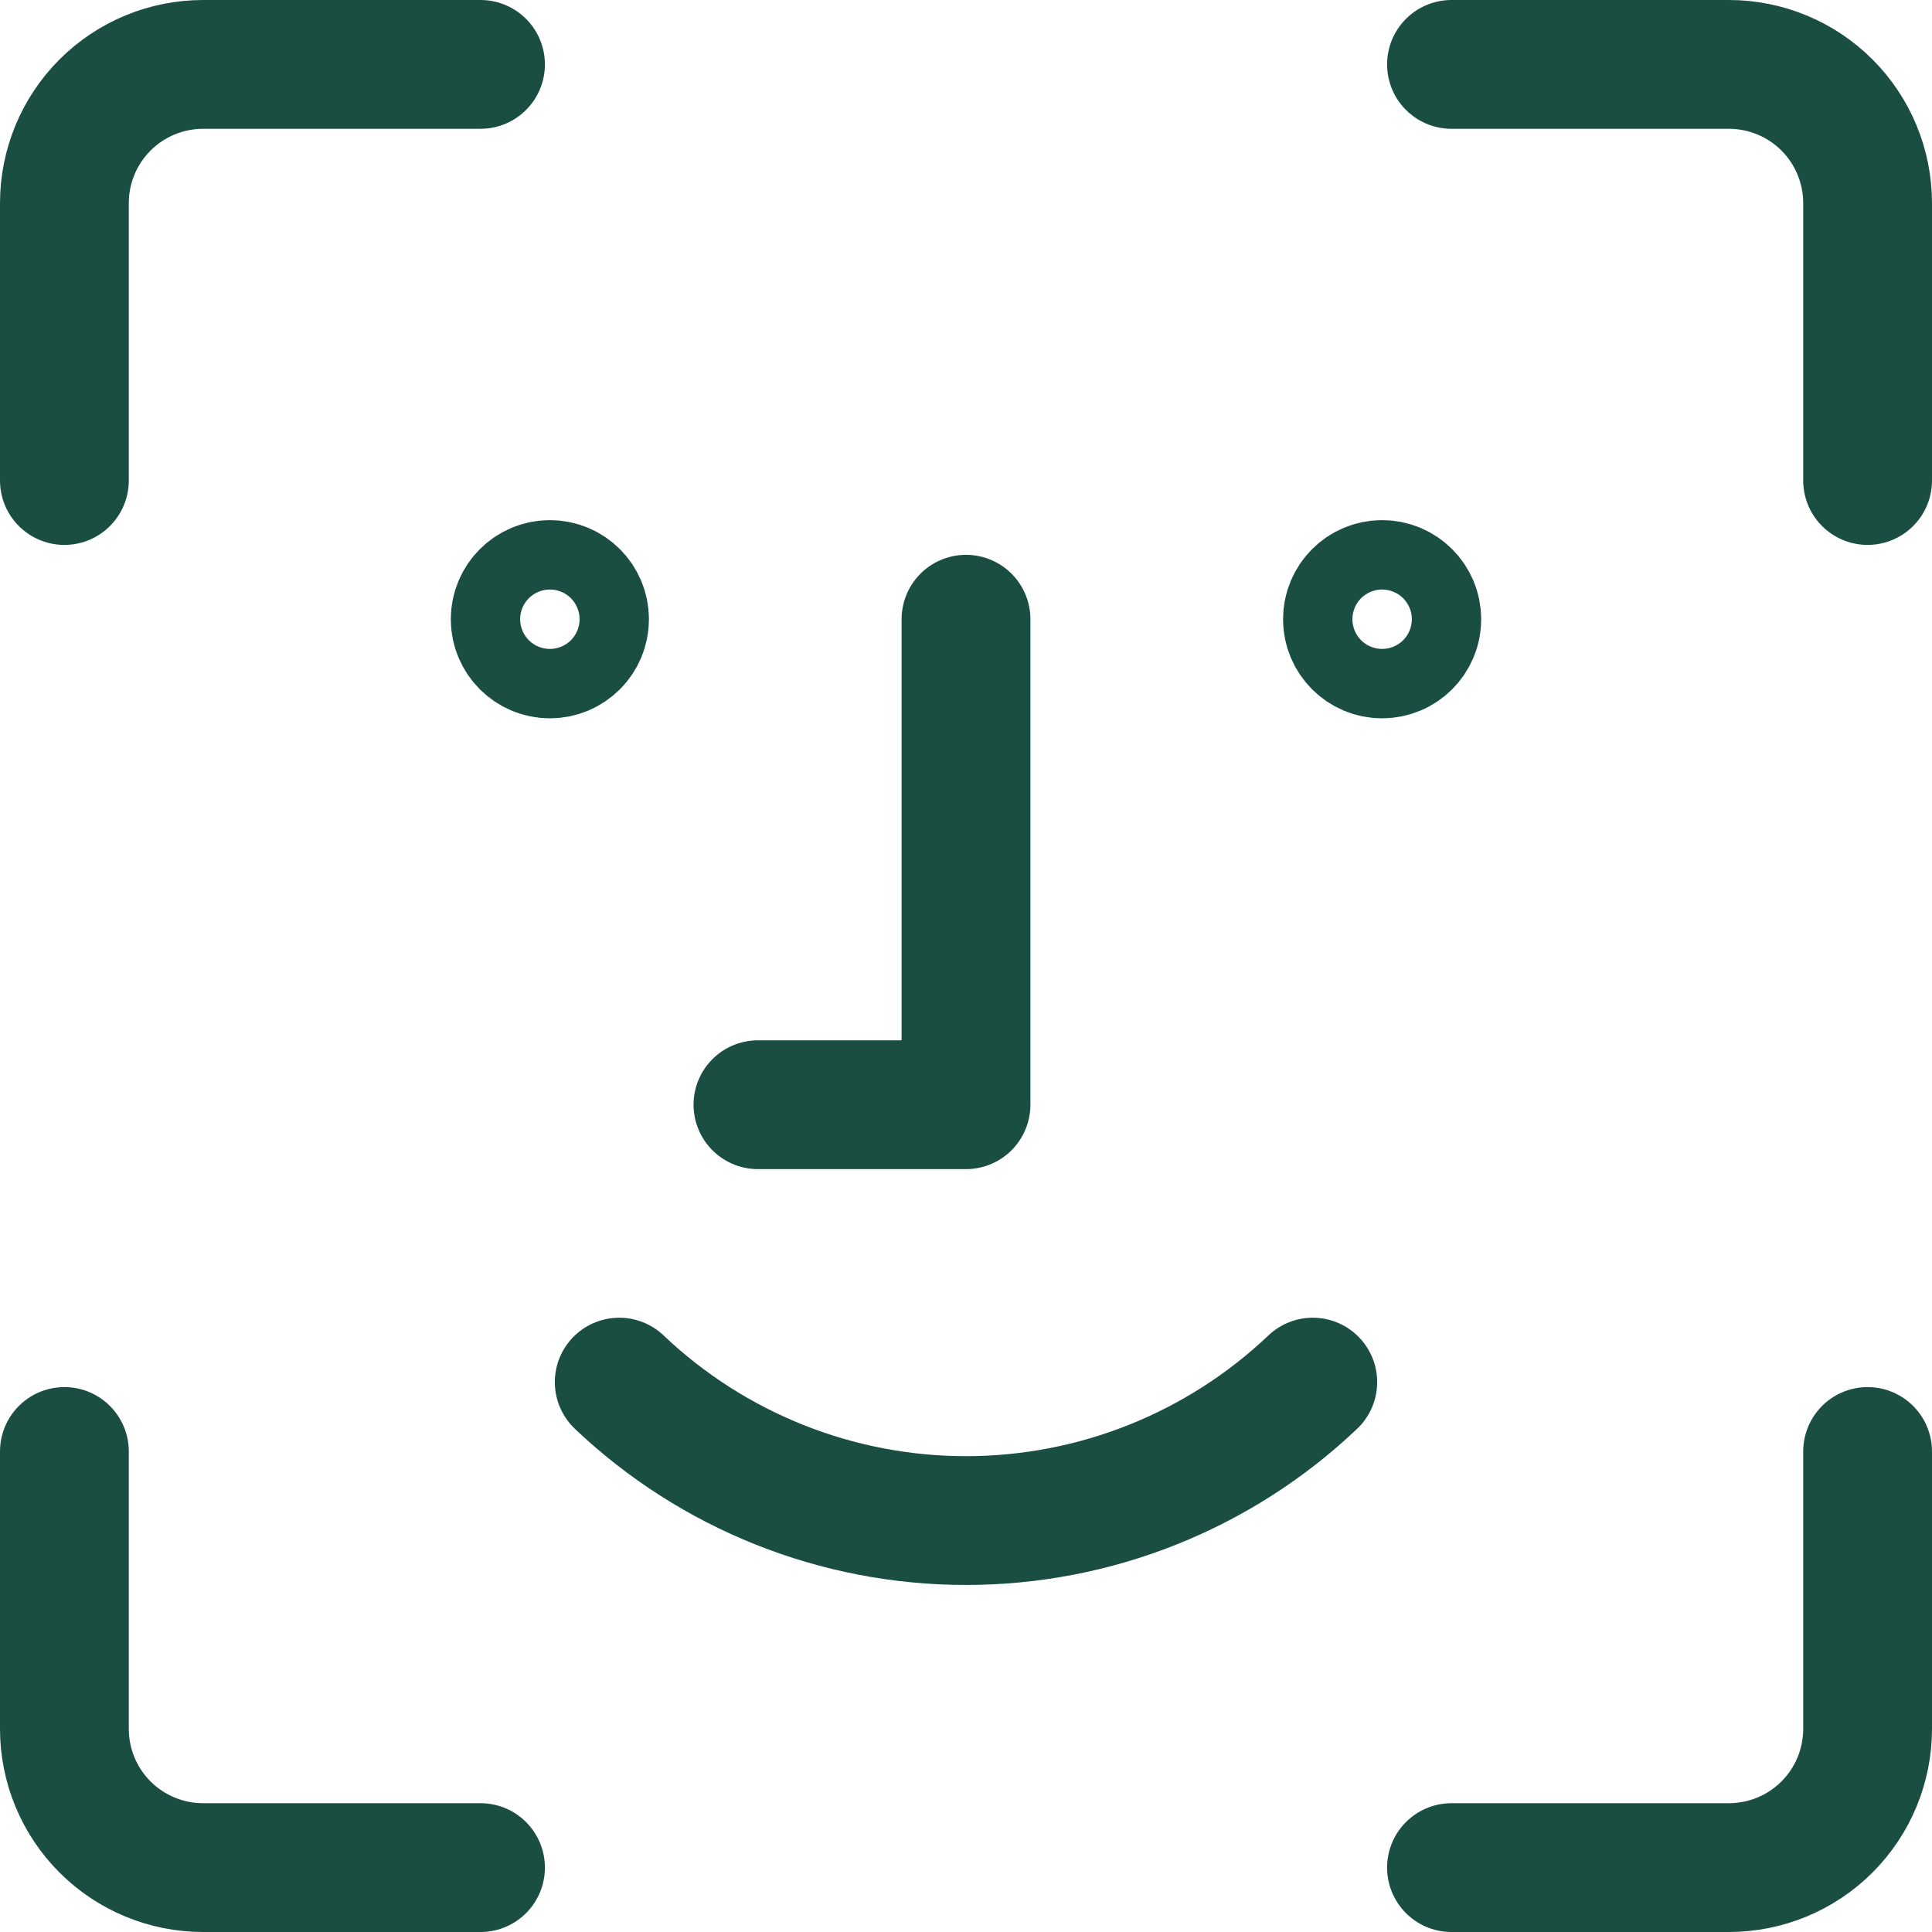
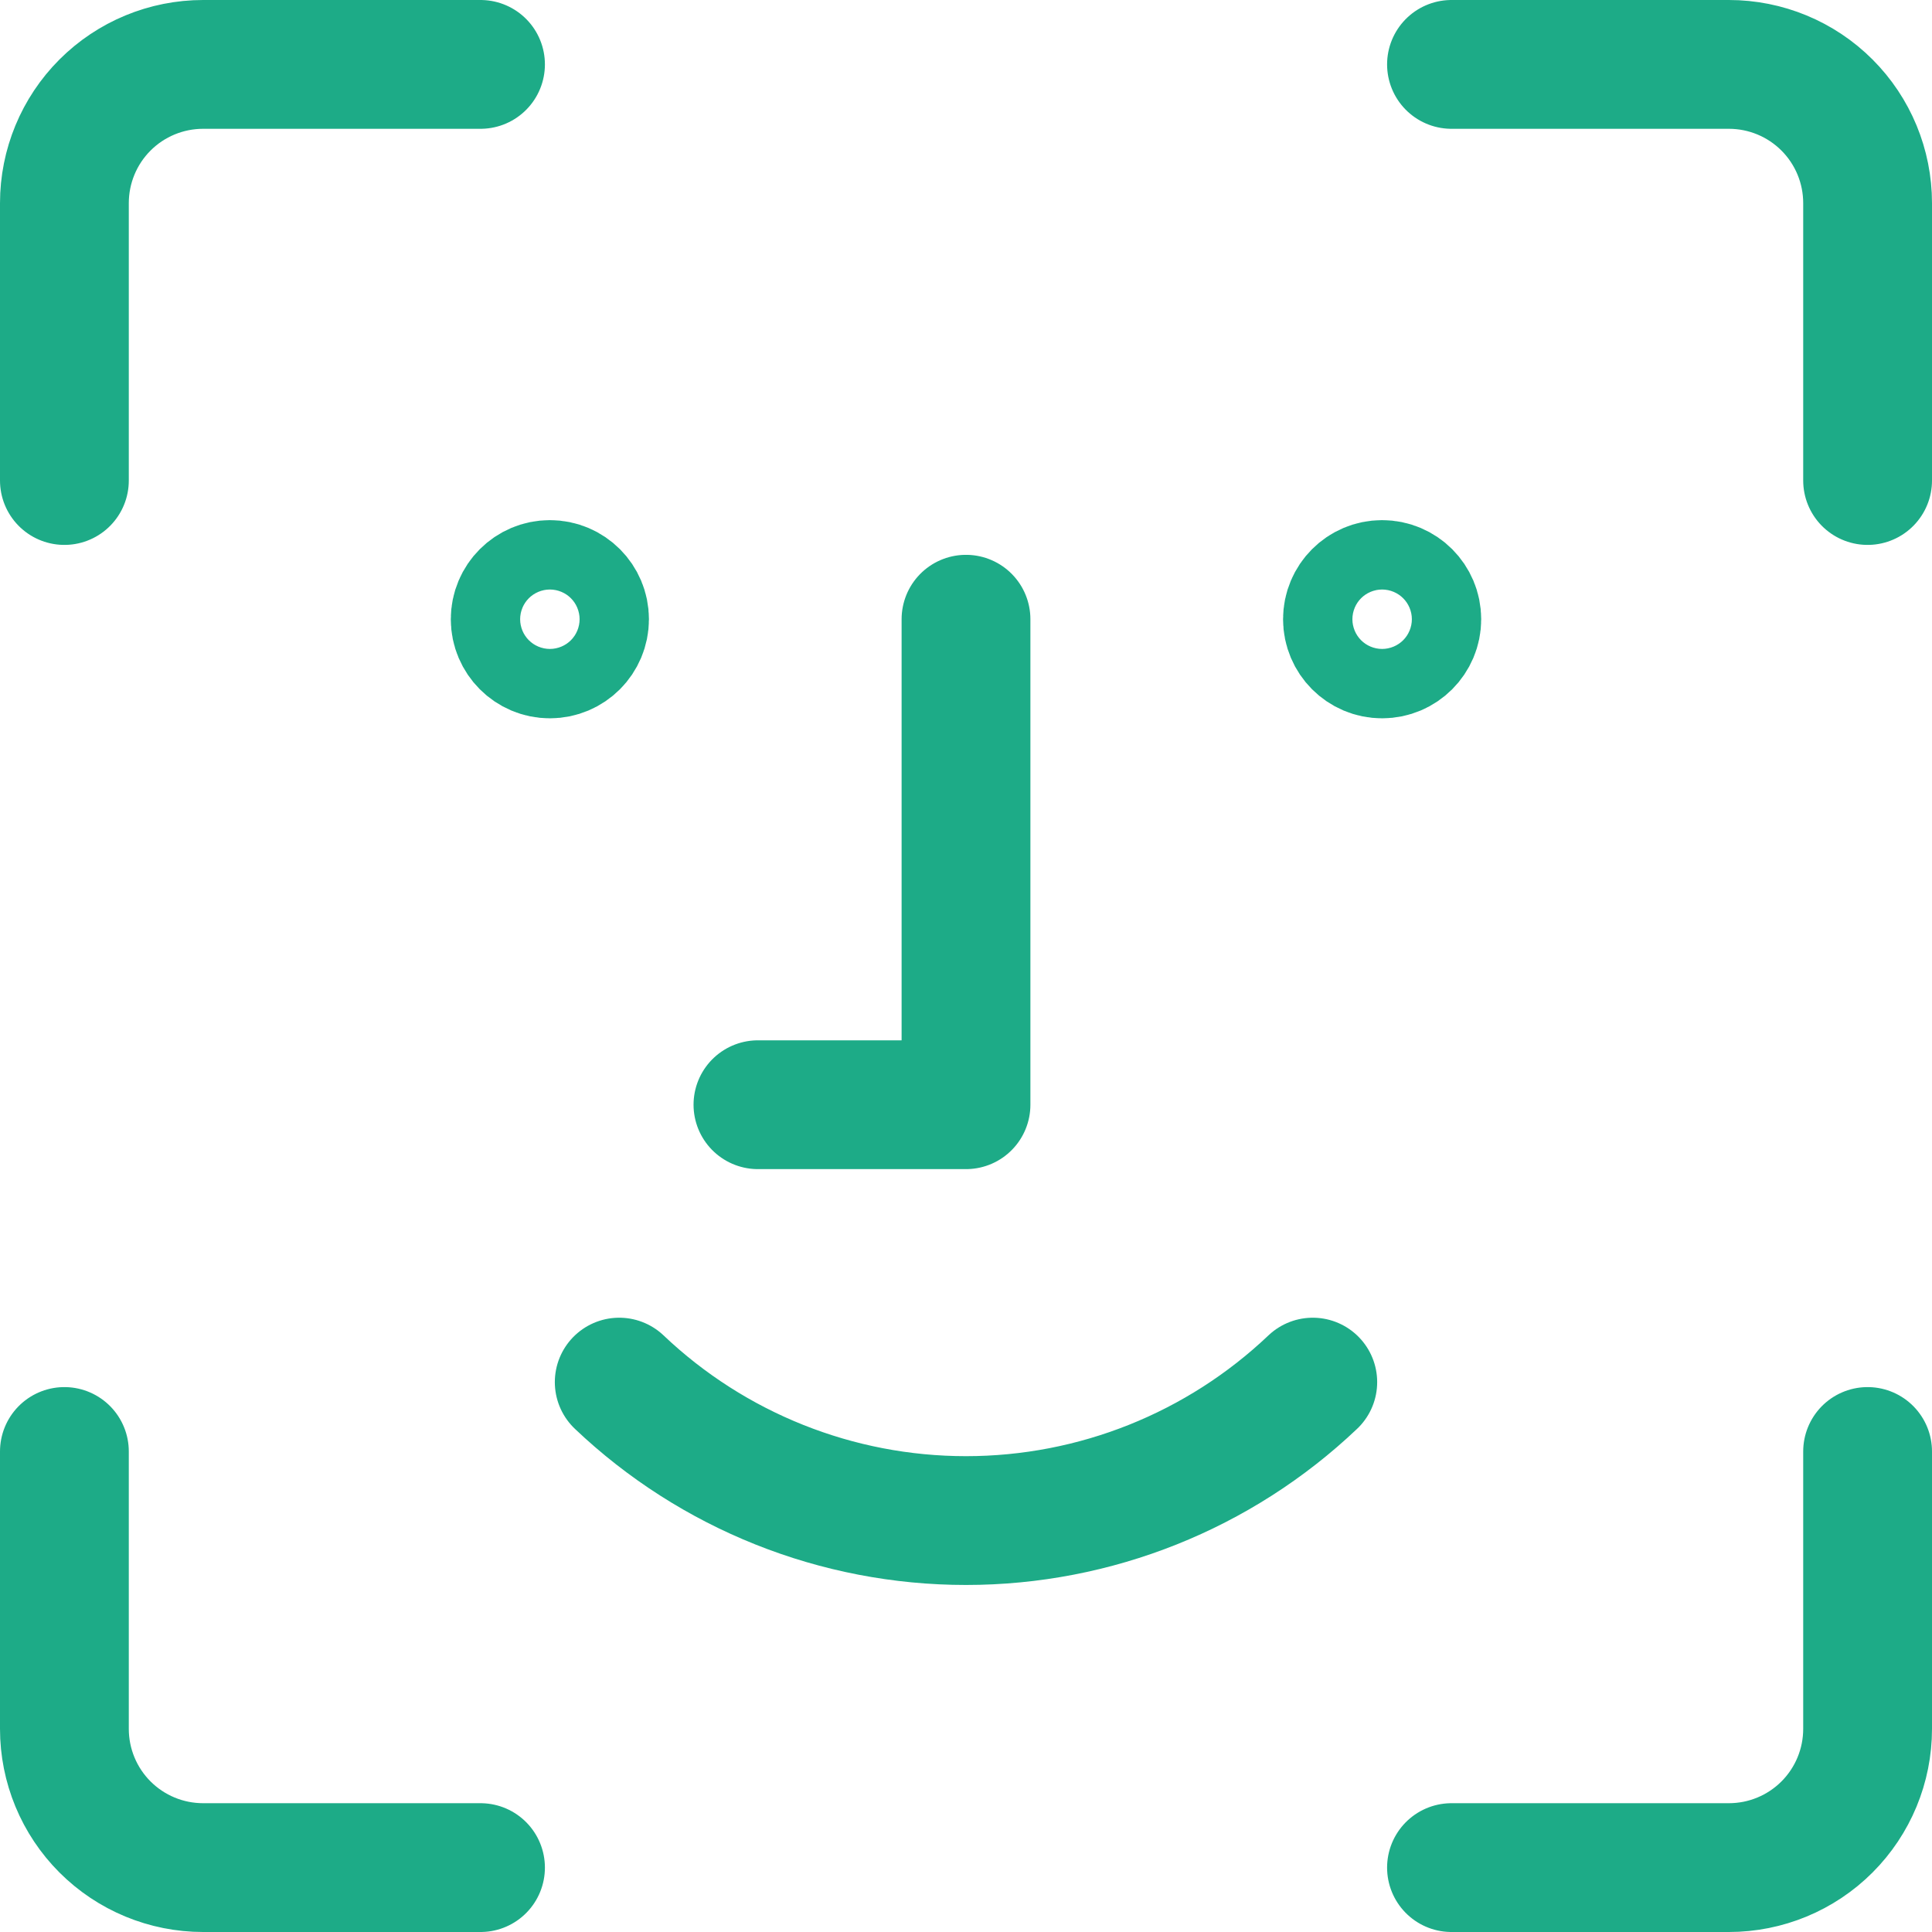
<svg xmlns="http://www.w3.org/2000/svg" width="45" height="45" viewBox="0 0 45 45" fill="none">
-   <path d="M43.5 33.808V40.269C43.5 41.126 43.16 41.948 42.554 42.554C41.948 43.16 41.126 43.5 40.269 43.5H33.808M33.808 1.5H40.269C41.126 1.5 41.948 1.84 42.554 2.446C43.16 3.052 43.5 3.874 43.5 4.731V11.192M1.5 11.192V4.731C1.5 3.874 1.84 3.052 2.446 2.446C3.052 1.84 3.874 1.5 4.731 1.5H11.192M11.192 43.5H4.731C3.874 43.5 3.052 43.16 2.446 42.554C1.84 41.948 1.5 41.126 1.5 40.269V33.808M22.5 14.423V25.731H17.654M14.423 32.192C16.603 34.263 19.494 35.417 22.5 35.417C25.506 35.417 28.397 34.263 30.577 32.192M12.808 15.231C12.362 15.231 12 14.869 12 14.423C12 13.977 12.362 13.615 12.808 13.615C13.254 13.615 13.615 13.977 13.615 14.423C13.615 14.869 13.254 15.231 12.808 15.231ZM32.192 15.231C31.746 15.231 31.385 14.869 31.385 14.423C31.385 13.977 31.746 13.615 32.192 13.615C32.638 13.615 33 13.977 33 14.423C33 14.869 32.638 15.231 32.192 15.231Z" stroke="#1B4E42" stroke-width="3" stroke-linecap="round" stroke-linejoin="round" />
+   <path d="M43.5 33.808V40.269C43.5 41.126 43.16 41.948 42.554 42.554C41.948 43.16 41.126 43.5 40.269 43.5H33.808M33.808 1.5H40.269C41.126 1.5 41.948 1.84 42.554 2.446C43.16 3.052 43.5 3.874 43.5 4.731V11.192M1.5 11.192V4.731C1.5 3.874 1.84 3.052 2.446 2.446C3.052 1.84 3.874 1.5 4.731 1.5H11.192M11.192 43.5H4.731C3.874 43.5 3.052 43.16 2.446 42.554C1.84 41.948 1.5 41.126 1.5 40.269V33.808M22.5 14.423V25.731H17.654M14.423 32.192C16.603 34.263 19.494 35.417 22.5 35.417C25.506 35.417 28.397 34.263 30.577 32.192M12.808 15.231C12.362 15.231 12 14.869 12 14.423C12 13.977 12.362 13.615 12.808 13.615C13.254 13.615 13.615 13.977 13.615 14.423C13.615 14.869 13.254 15.231 12.808 15.231ZM32.192 15.231C31.746 15.231 31.385 14.869 31.385 14.423C31.385 13.977 31.746 13.615 32.192 13.615C32.638 13.615 33 13.977 33 14.423C33 14.869 32.638 15.231 32.192 15.231Z" stroke="#1DAB87" stroke-width="3" stroke-linecap="round" stroke-linejoin="round" />
</svg>
